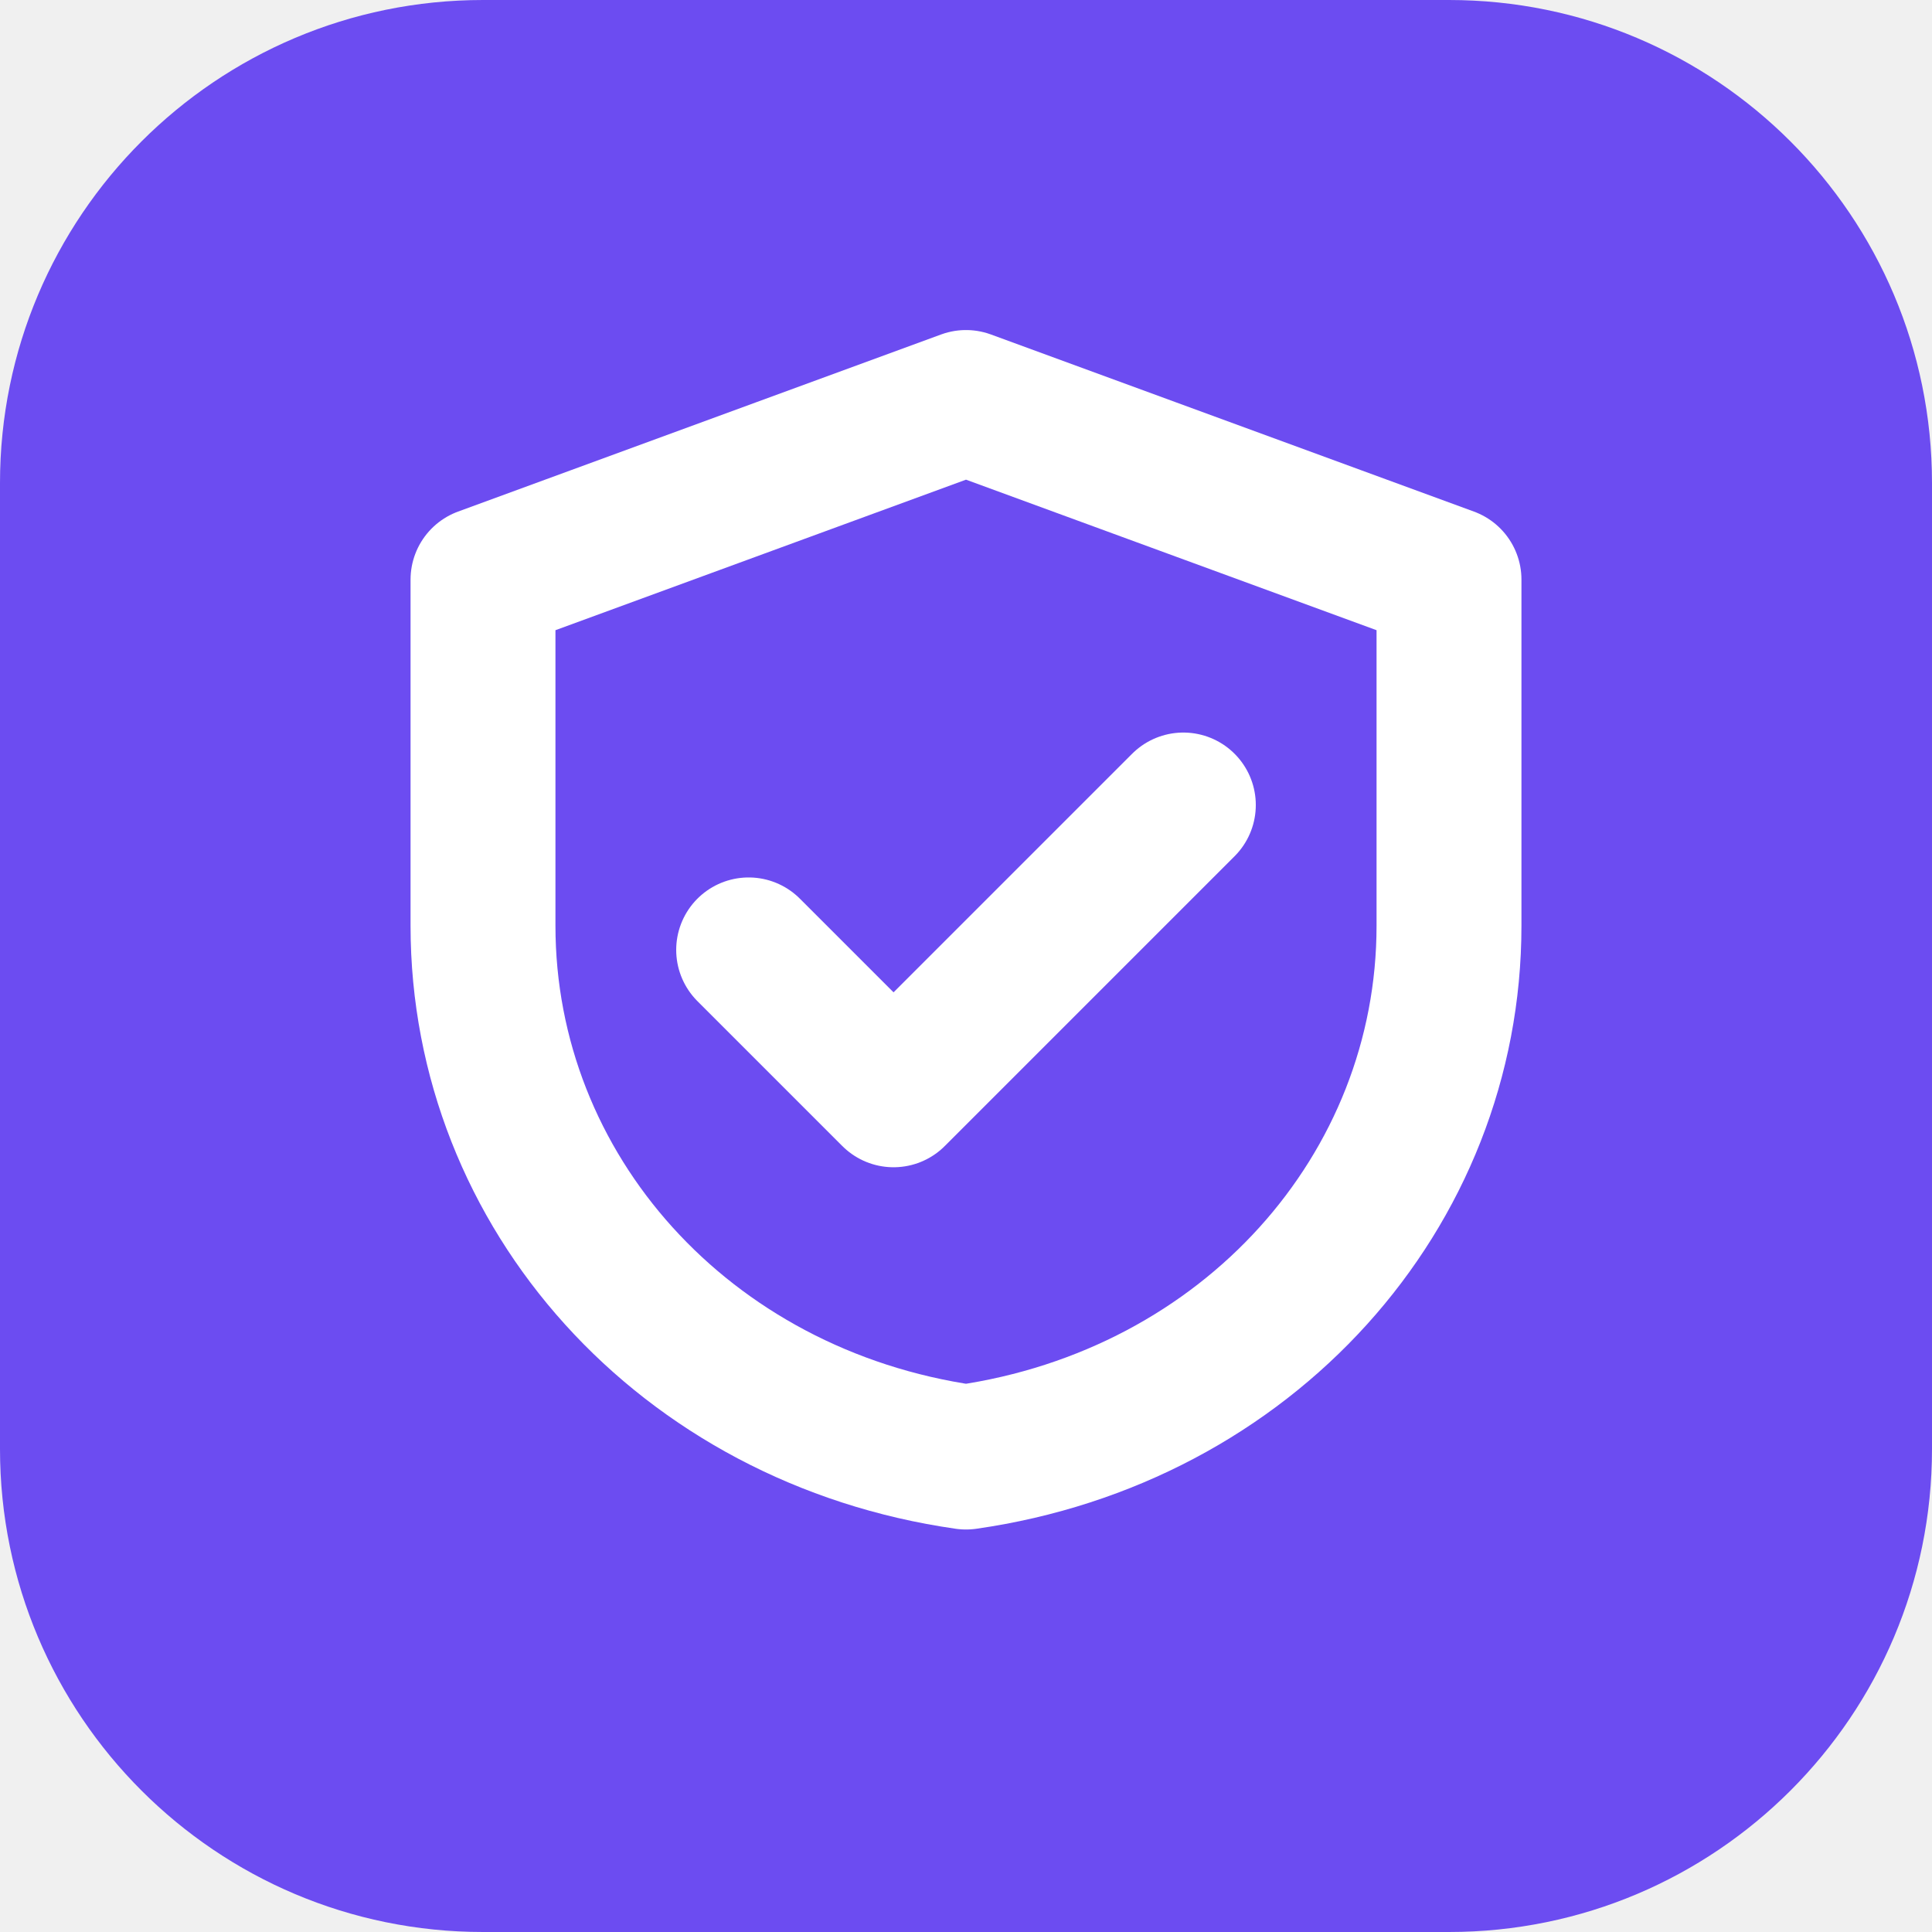
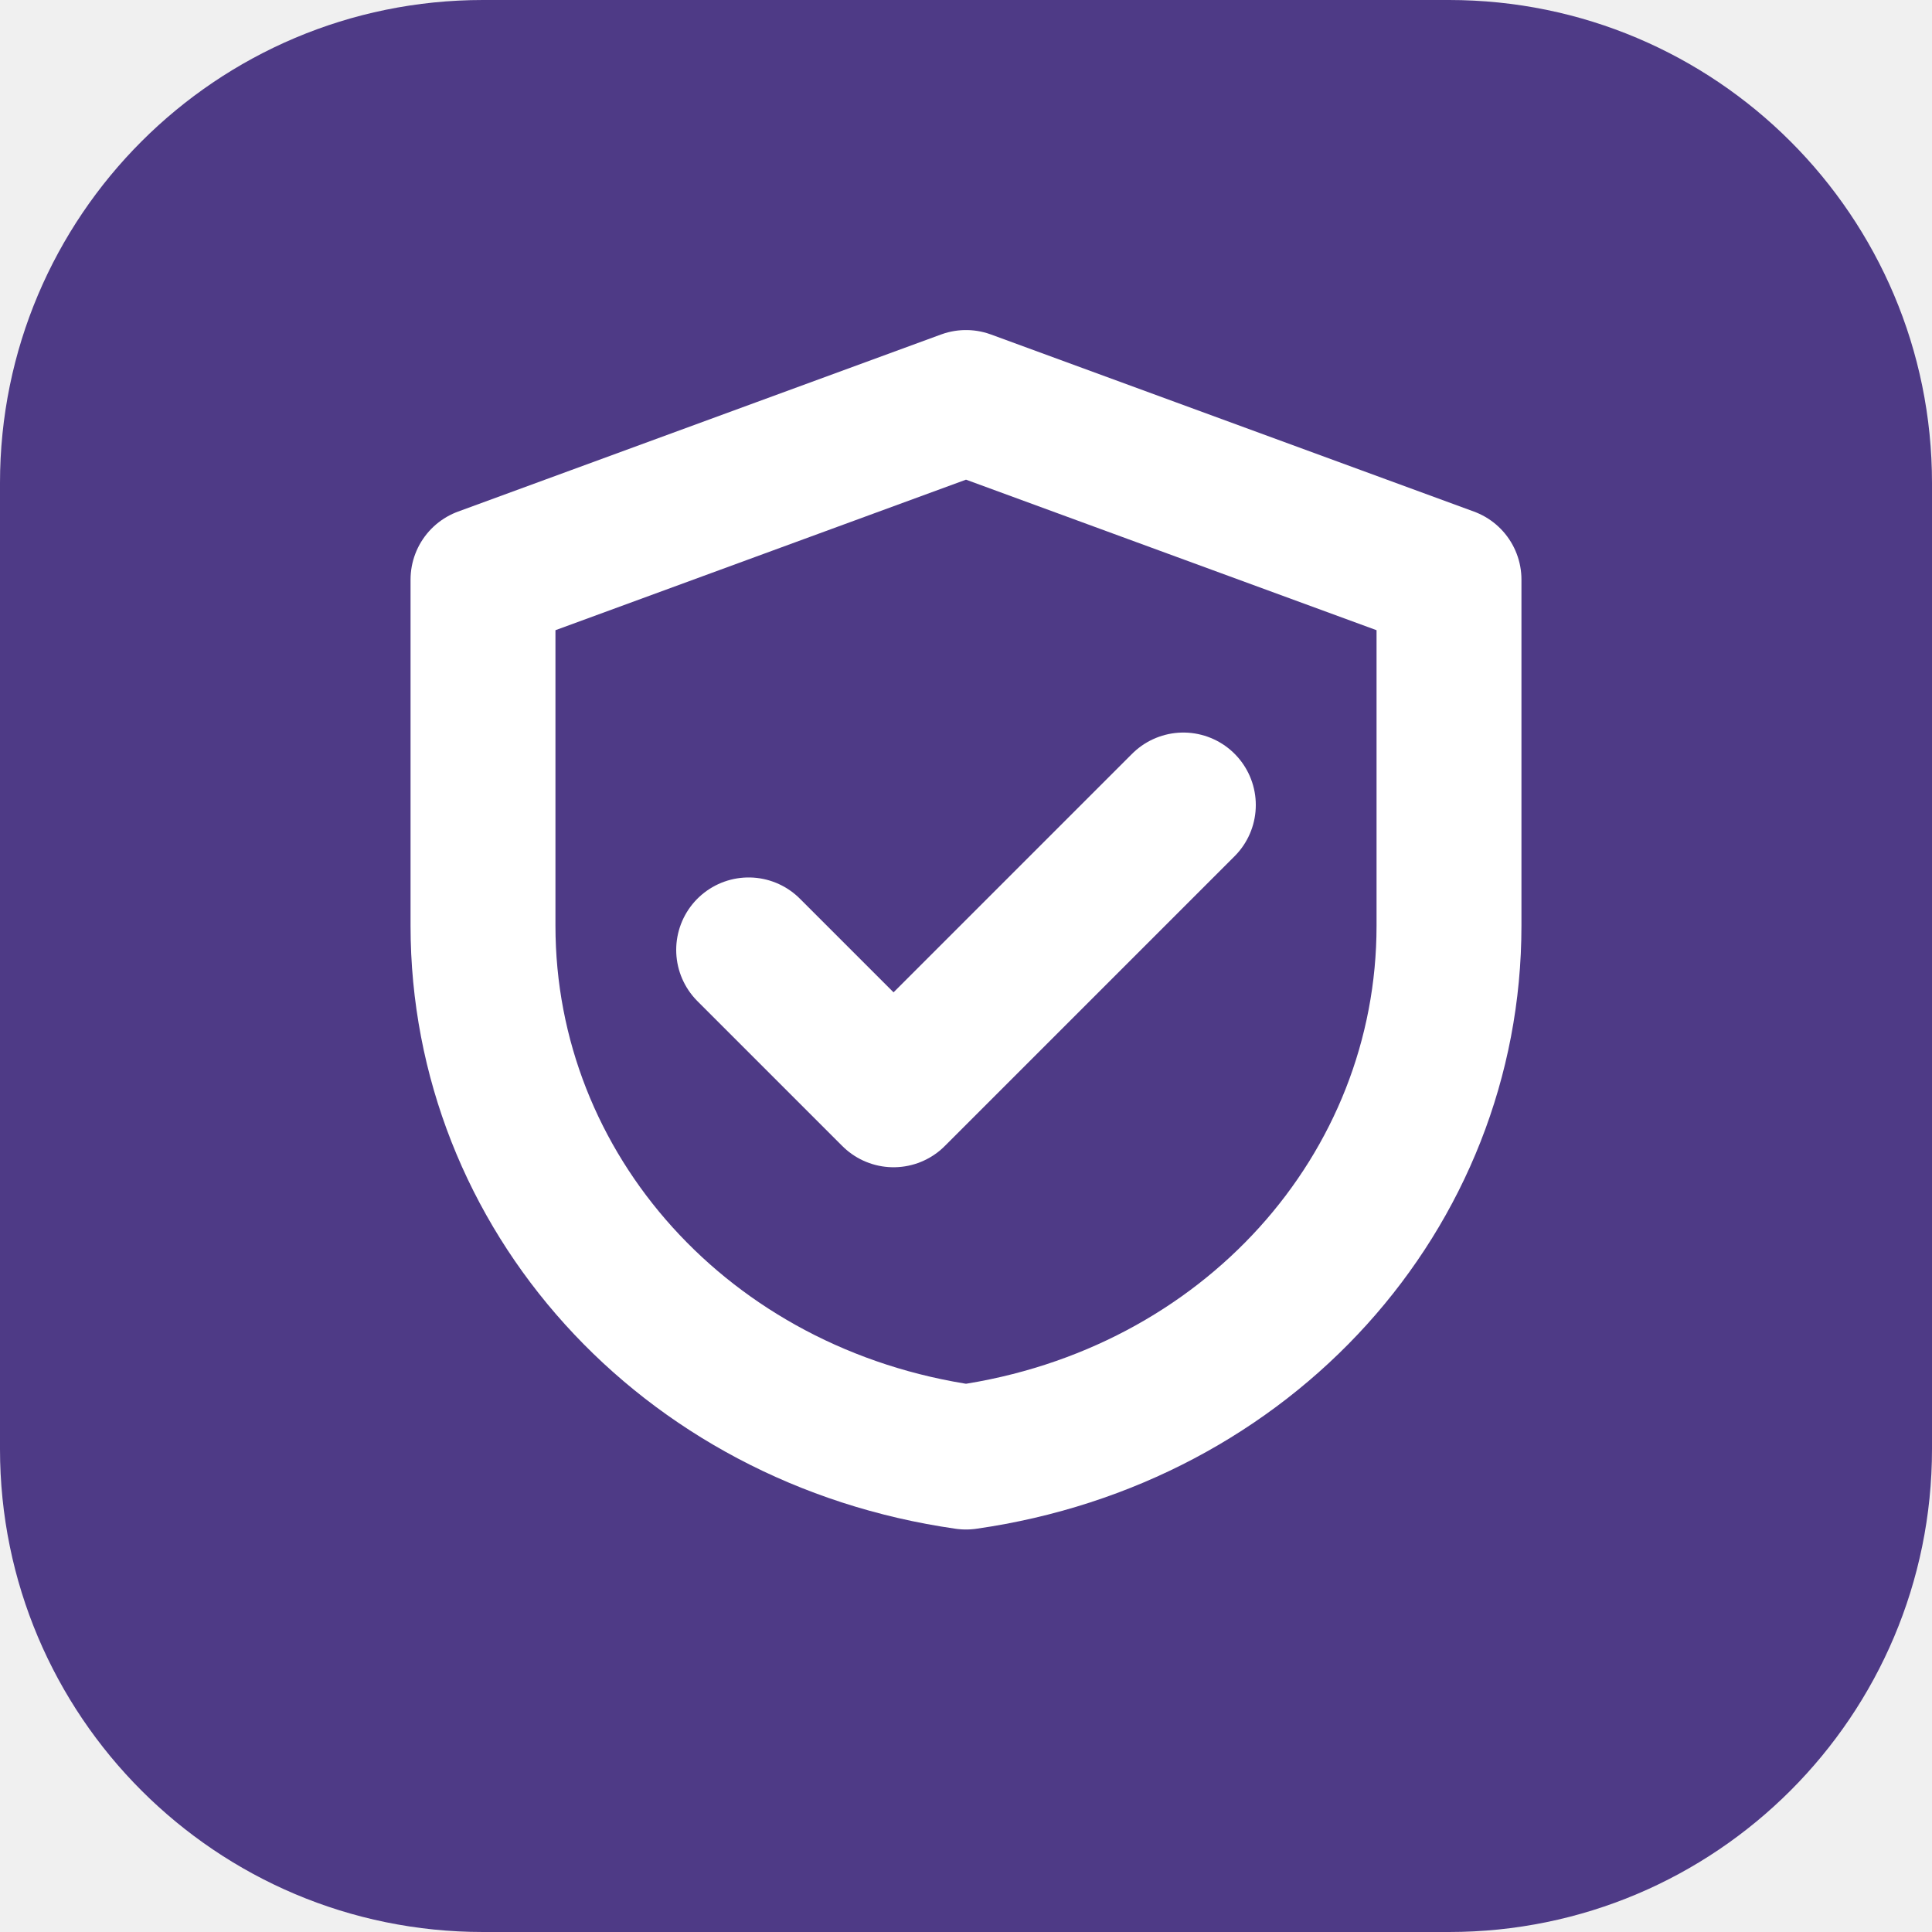
<svg xmlns="http://www.w3.org/2000/svg" viewBox="0 0 24 24">
-   <rect width="24" height="24" rx="6" fill="#6C4CF1" />
+   <rect width="24" height="24" rx="6" fill="#4E3A86" />
  <path d="M12 5l6 2.2v4.3c0 3.3-2.5 6.1-6 6.6-3.5-.5-6-3.3-6-6.6V7.2z" fill="none" stroke="#fff" stroke-width="1.8" stroke-linejoin="round" />
  <path d="M9.3 11.8l1.8 1.8 3.6-3.6" fill="none" stroke="#fff" stroke-width="1.8" stroke-linecap="round" stroke-linejoin="round" />
</svg>
